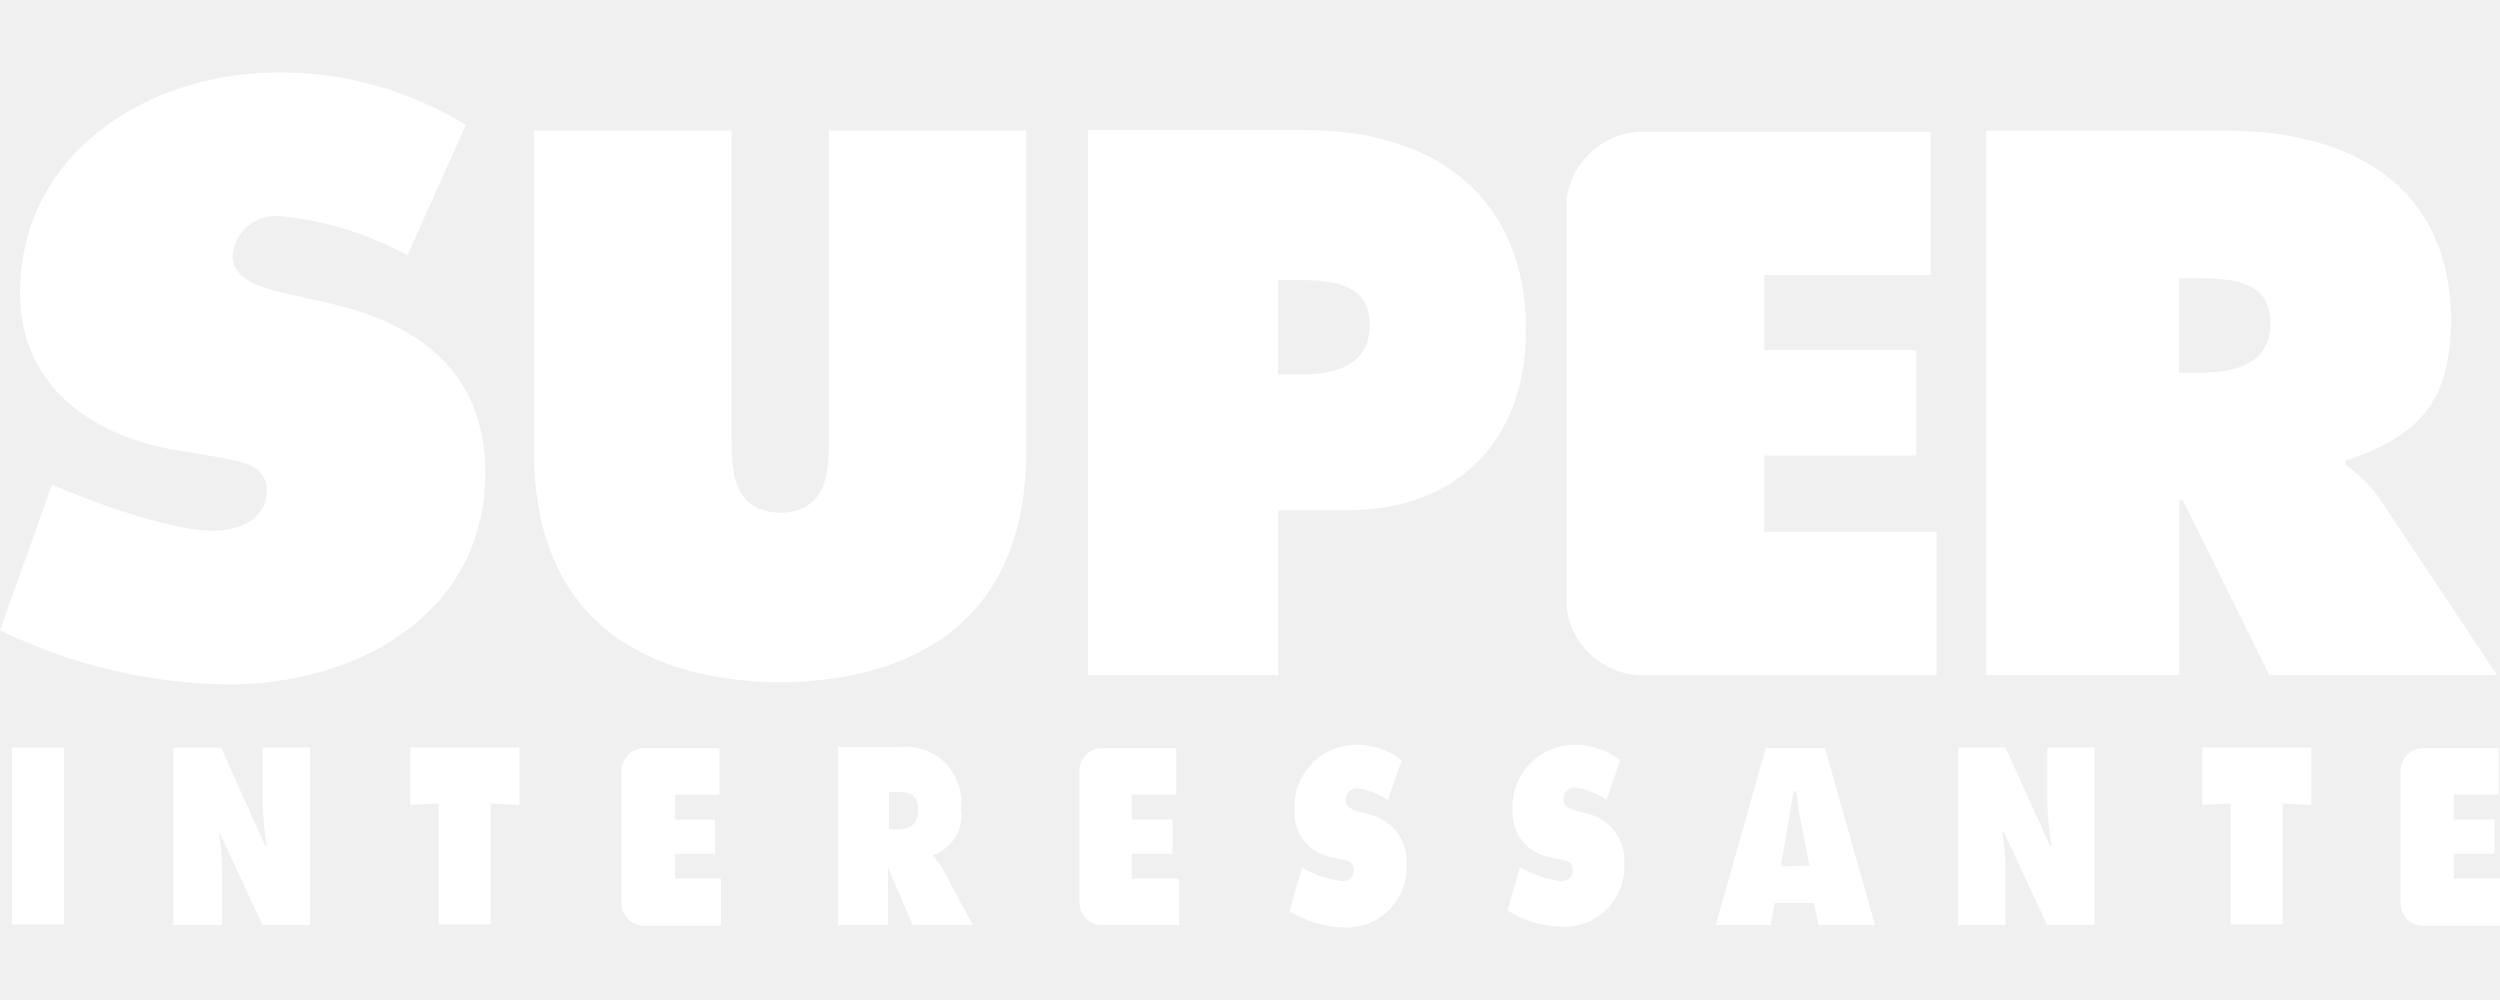
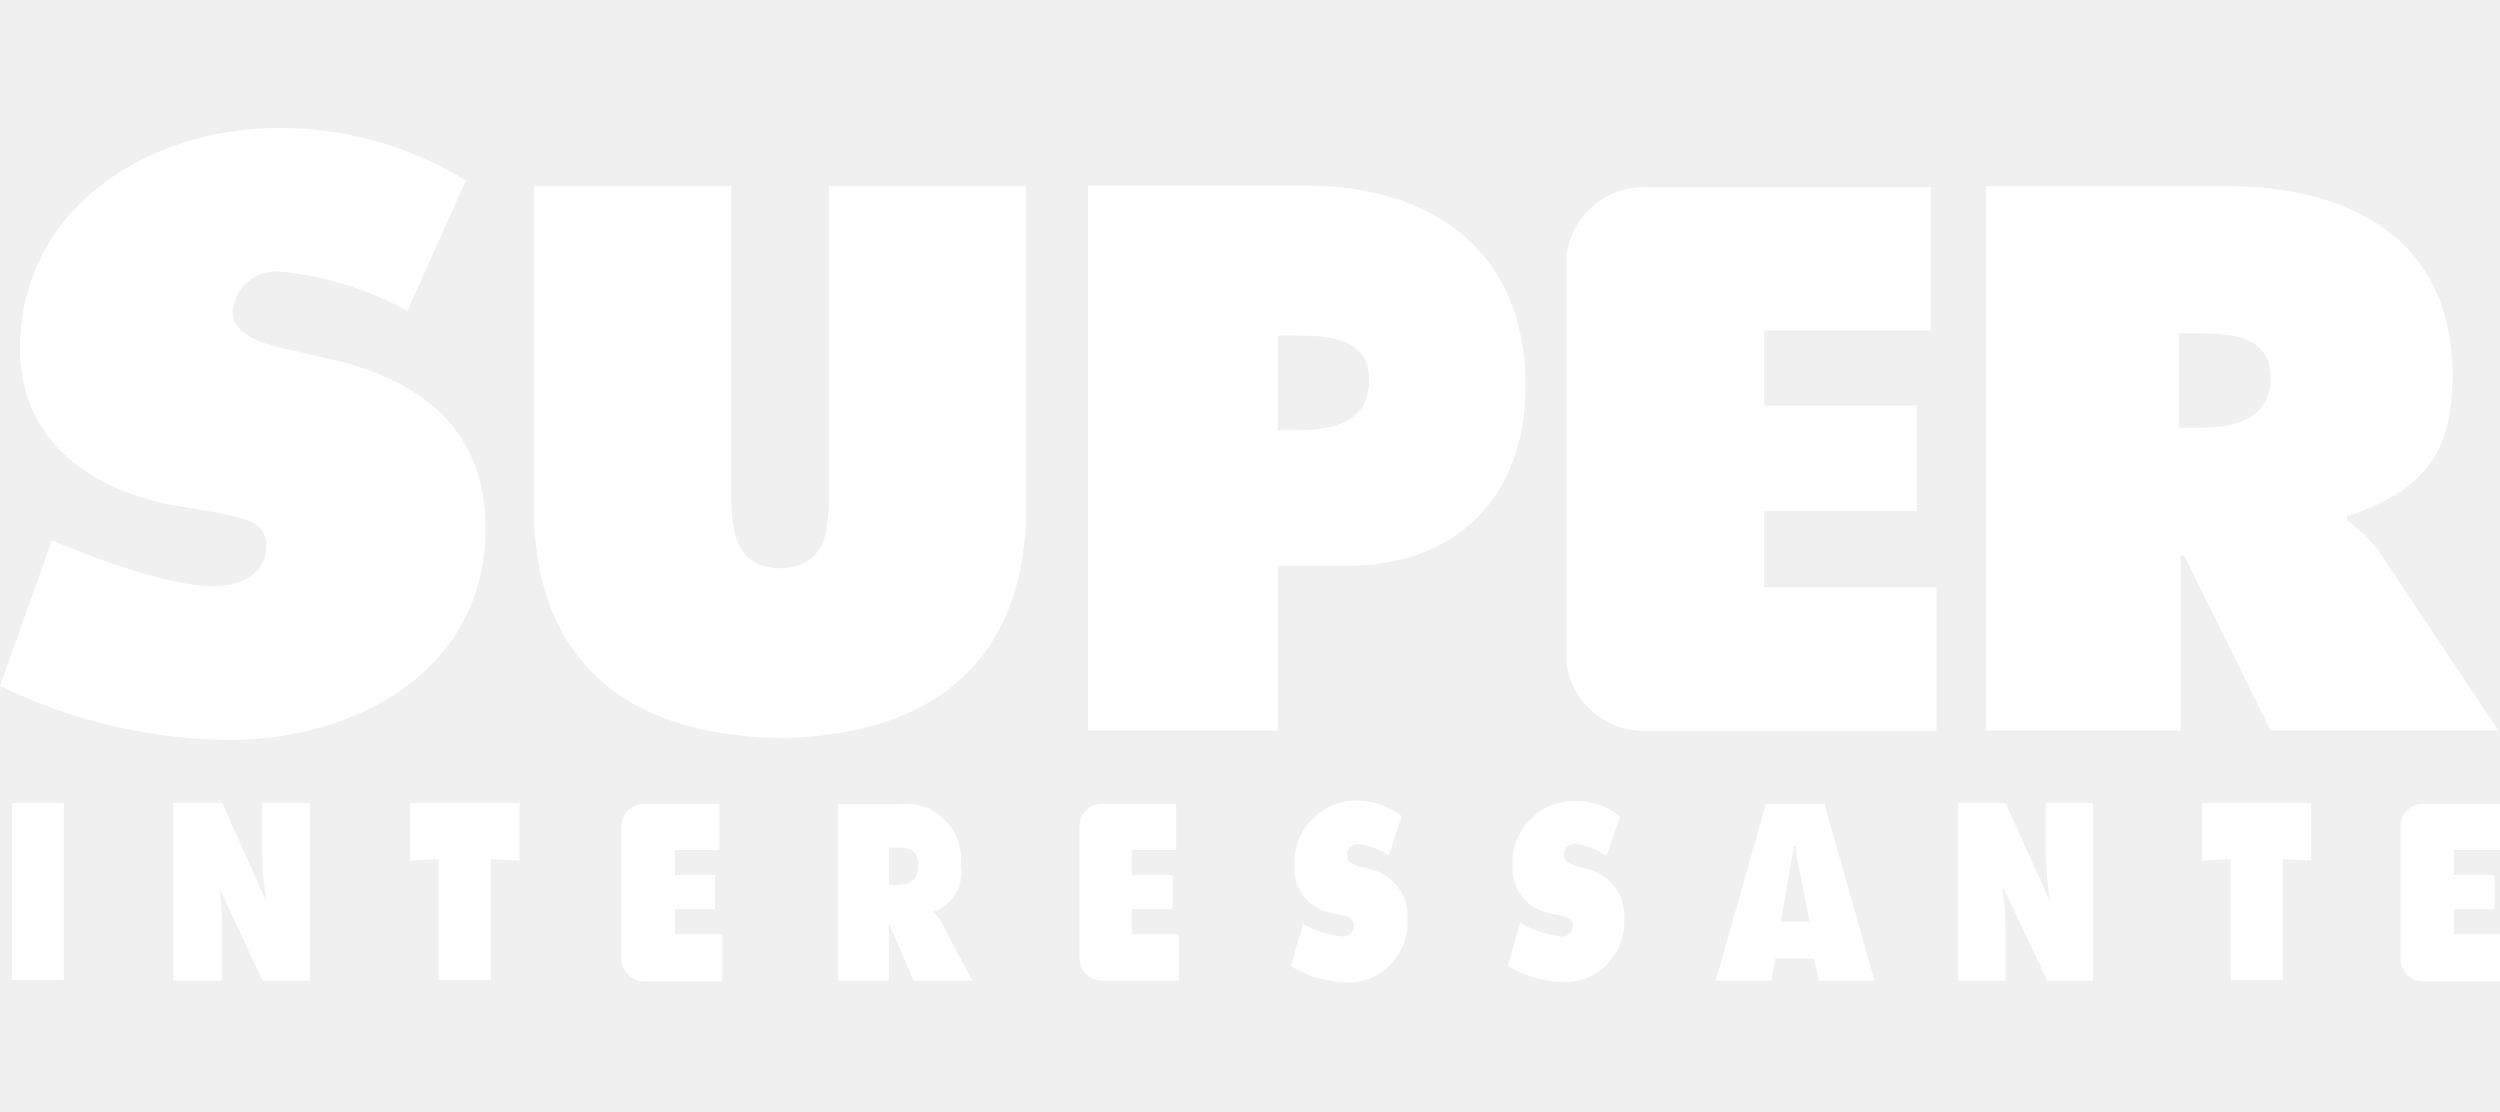
- <svg xmlns="http://www.w3.org/2000/svg" id="Camada_1" data-name="Camada 1" viewBox="0 0 100 40">
+ <svg xmlns="http://www.w3.org/2000/svg" id="Camada_1" data-name="Camada 1" viewBox="0 0 90 40">
  <defs>
    <style>.cls-1{fill:#fff;fill-rule:evenodd;}</style>
  </defs>
  <g id="SUPER">
    <g id="GABRILA65162183544miv_Superinteressante" data-name="GABRILA65162183544miv Superinteressante">
-       <path id="Fill-3" class="cls-1" d="M87.16,11.13h.75c1.29,0,2.91.08,2.91,1.78s-1.5,2-2.88,2h-.78V11.13ZM79.45,27h7.72V20h.14l3.46,7h9.11L95.15,19.9a5.51,5.51,0,0,0-1.32-1.3v-.17c2.94-1,4.21-2.37,4.21-5.65C98,7.3,93.89,5.22,89,5.22H79.45V27Z" />
-       <path id="Fill-4" class="cls-1" d="M41.05,5.22V18.07c0,6.18-3.78,9.08-9.61,9.22H31c-5.84-.13-9.64-3-9.64-9.22V5.22h7.9v12.1c0,1.58.05,3,1.74,3.18a2.37,2.37,0,0,0,.46,0c1.65-.21,1.7-1.6,1.7-3.17V5.22h7.9" />
-       <path id="Fill-5" class="cls-1" d="M43.52,27h7.61V20.41h2.74c4.41,0,7.17-2.77,7.17-7.21,0-5.39-3.74-8-8.82-8h-8.7V27Zm7.61-15.8h.75c1.3,0,2.91.09,2.91,1.79s-1.5,2-2.88,2h-.78V11.15Z" />
-       <path id="Fill-6" class="cls-1" d="M35.81,33.18h-.25v-1.5h.24c.42,0,.93,0,.93.71s-.48.79-.92.79Zm1.86,1.5a1.79,1.79,0,0,0-.35-.42V34.2a1.66,1.66,0,0,0,1.11-1.85A2.21,2.21,0,0,0,36,29.88H33.52V37h2V34.71h0L36.51,37h2.4l-1.24-2.31Z" />
-       <path id="Fill-7" class="cls-1" d="M2.08,19.39s4.71,2.05,6.82,1.82c.85-.09,1.77-.53,1.77-1.6s-1.14-1.16-1.92-1.32L7,18c-3.37-.59-6.2-2.58-6.2-6.29C.82,6.05,6,2.9,11.11,2.9A14.11,14.11,0,0,1,18.63,5L16.3,10.21a13.23,13.23,0,0,0-5.06-1.56A1.74,1.74,0,0,0,9.3,10.28c0,.88,1.21,1.24,1.87,1.4l1.95.44c3.65.82,6.29,2.77,6.29,6.8,0,5.66-5.16,8.46-10.28,8.46A21.45,21.45,0,0,1,0,25.21l2.08-5.82" />
-       <path id="Fill-8" class="cls-1" d="M70.57,21.27V18.22h6.08V14H70.57V11h6.66V5.27H65.66a3.09,3.09,0,0,0-3,2.76V24.25a3.08,3.08,0,0,0,3,2.76H77.46V21.27H70.57" />
-       <path id="Fill-9" class="cls-1" d="M60.84,34.71a4.27,4.27,0,0,0,1.64.54.44.44,0,0,0,.43-.47c0-.32-.28-.35-.47-.4L62,34.29a1.81,1.81,0,0,1-1.5-1.88A2.49,2.49,0,0,1,63,29.79a2.94,2.94,0,0,1,1.81.62L64.26,32A2.87,2.87,0,0,0,63,31.5a.46.46,0,0,0-.46.49c0,.26.29.37.45.42l.47.13a1.91,1.91,0,0,1,1.51,2,2.4,2.4,0,0,1-2.48,2.53,4.36,4.36,0,0,1-2.19-.65l.5-1.74" />
-       <path id="Fill-10" class="cls-1" d="M52.08,34.71a4.33,4.33,0,0,0,1.65.54.44.44,0,0,0,.42-.47c0-.32-.27-.35-.46-.4l-.42-.09a1.8,1.8,0,0,1-1.49-1.88,2.48,2.48,0,0,1,2.48-2.62,2.94,2.94,0,0,1,1.81.62L55.51,32a2.92,2.92,0,0,0-1.22-.47.47.47,0,0,0-.47.49c0,.26.29.37.45.42l.47.13a1.92,1.92,0,0,1,1.52,2,2.4,2.4,0,0,1-2.48,2.53,4.42,4.42,0,0,1-2.2-.65l.5-1.74" />
-       <polygon id="Fill-11" class="cls-1" points="0.48 36.98 2.56 36.98 2.56 29.9 0.48 29.9 0.48 36.98" />
-       <polyline id="Fill-12" class="cls-1" points="16.41 29.9 20.78 29.9 20.78 32.2 19.63 32.14 19.63 36.98 17.55 36.98 17.55 32.14 16.41 32.2 16.41 29.9" />
-       <path id="Fill-13" class="cls-1" d="M71.23,34.65l.52-3h.1c.05.42.11.84.19,1.26l.34,1.72Zm1.7-4.72h-2.3l-2,7.07h2.2l.16-.88h1.57l.19.88H75l-2-7.07Z" />
-       <path id="Fill-14" class="cls-1" d="M78.32,29.9h1.9L82,33.83h.06a13.54,13.54,0,0,1-.17-1.8V29.9h1.89V37H81.89l-1.74-3.72h-.06a10,10,0,0,1,.13,1.42V37h-1.9V29.9" />
-       <path id="Fill-15" class="cls-1" d="M6.93,29.9H8.84l1.77,3.93h.06A13.54,13.54,0,0,1,10.5,32V29.9h1.9V37H10.5L8.76,33.26h0a11.66,11.66,0,0,1,.12,1.42V37H6.93V29.9" />
-       <polyline id="Fill-16" class="cls-1" points="88.09 29.9 92.45 29.9 92.45 32.2 91.31 32.14 91.31 36.98 89.23 36.98 89.23 32.14 88.09 32.2 88.09 29.9" />
-       <path id="Fill-17" class="cls-1" d="M98.15,35.15v-1h1.63V32.78H98.15v-1h1.79V29.93h-3.1a.91.91,0,0,0-.82.9v5.3a.91.91,0,0,0,.82.9H100V35.15H98.15" />
-       <path id="Fill-18" class="cls-1" d="M45.27,35.15v-1H46.9V32.78H45.27v-1h1.78V29.93H44a.91.91,0,0,0-.82.9v5.3A.91.91,0,0,0,44,37h3.16V35.15H45.27" />
-       <path id="Fill-19" class="cls-1" d="M27,35.15v-1H28.6V32.78H27v-1h1.78V29.93h-3.1a.91.91,0,0,0-.82.9v5.3a.91.91,0,0,0,.82.9h3.16V35.15H27" />
+       <path id="Fill-3" class="cls-1" d="M78.44,12h.68c1.16,0,2.62.07,2.62,1.6s-1.35,1.8-2.59,1.8h-.71ZM71.5,26.3h7V20h.13l3.11,6.3h8.2l-4.25-6.39a5.08,5.08,0,0,0-1.19-1.17v-.15c2.64-.9,3.79-2.14,3.79-5.09,0-4.93-3.74-6.8-8.14-6.8H71.5Z" />
+       <path id="Fill-4" class="cls-1" d="M36.94,6.7V18.26c0,5.56-3.4,8.17-8.64,8.3h-.4c-5.26-.12-8.68-2.7-8.68-8.3V6.7h7.11V17.59c0,1.42.05,2.7,1.57,2.86a2.8,2.8,0,0,0,.41,0c1.49-.19,1.53-1.44,1.53-2.85V6.7H37" />
+       <path id="Fill-5" class="cls-1" d="M39.17,26.3H46V20.37h2.46c4,0,6.46-2.49,6.46-6.49,0-4.85-3.37-7.2-7.94-7.2H39.17ZM46,12.08h.67c1.17,0,2.62.08,2.62,1.61s-1.35,1.8-2.59,1.8H46V12.08Z" />
+       <path id="Fill-6" class="cls-1" d="M32.23,31.86H32V30.51h.22c.38,0,.84,0,.84.64S32.63,31.86,32.23,31.86Zm1.67,1.35a1.61,1.61,0,0,0-.31-.38v0a1.5,1.5,0,0,0,1-1.67,2,2,0,0,0-1.73-2.21,2.36,2.36,0,0,0-.46,0H30.17V35.3H32V33.24h0l.89,2.06H35L33.9,33.22Z" />
+       <path id="Fill-7" class="cls-1" d="M1.87,19.45S6.11,21.3,8,21.09c.76-.08,1.59-.48,1.59-1.44s-1-1-1.72-1.19L6.3,18.2c-3-.53-5.58-2.32-5.58-5.66C.74,7.44,5.4,4.61,10,4.61A12.75,12.75,0,0,1,16.77,6.5l-2.1,4.69a12,12,0,0,0-4.55-1.41,1.57,1.57,0,0,0-1.74,1.38.28.28,0,0,0,0,.09c0,.79,1.09,1.12,1.68,1.26l1.76.4c3.28.74,5.66,2.49,5.66,6.12,0,5.09-4.65,7.61-9.25,7.61A19.21,19.21,0,0,1,0,24.69l1.87-5.24" />
+       <path id="Fill-8" class="cls-1" d="M63.51,21.14V18.4H69V14.6H63.51V11.9h6V6.74H59.09a2.8,2.8,0,0,0-2.7,2.49V23.82a2.79,2.79,0,0,0,2.7,2.49H69.71V21.14h-6.2" />
+       <path id="Fill-9" class="cls-1" d="M54.76,33.24a3.8,3.8,0,0,0,1.47.48.39.39,0,0,0,.39-.4v0c0-.29-.25-.31-.42-.36l-.4-.08a1.64,1.64,0,0,1-1.35-1.69,2.25,2.25,0,0,1,2.12-2.36h.13a2.68,2.68,0,0,1,1.63.56l-.5,1.43a2.54,2.54,0,0,0-1.13-.45.41.41,0,0,0-.41.41v0c0,.23.26.33.4.38l.42.12a1.71,1.71,0,0,1,1.36,1.8,2.15,2.15,0,0,1-2,2.27h-.19a3.9,3.9,0,0,1-2-.58l.45-1.57" />
+       <path id="Fill-10" class="cls-1" d="M46.87,33.24a3.9,3.9,0,0,0,1.49.48.39.39,0,0,0,.38-.41h0c0-.29-.25-.31-.42-.36l-.38-.08a1.62,1.62,0,0,1-1.34-1.69,2.24,2.24,0,0,1,2.1-2.36h.13a2.66,2.66,0,0,1,1.63.56L50,30.8a2.6,2.6,0,0,0-1.1-.42.42.42,0,0,0-.42.42v0c0,.23.26.33.4.38l.43.11a1.72,1.72,0,0,1,1.36,1.8,2.16,2.16,0,0,1-2,2.28h-.2a4,4,0,0,1-2-.59l.45-1.56" />
+       <polygon id="Fill-11" class="cls-1" points="0.43 35.28 2.3 35.28 2.3 28.91 0.43 28.91 0.43 35.28" />
+       <polyline id="Fill-12" class="cls-1" points="14.77 28.91 18.7 28.91 18.7 30.98 17.67 30.93 17.67 35.28 15.79 35.28 15.79 30.93 14.77 30.98 14.77 28.91" />
+       <path id="Fill-13" class="cls-1" d="M64.11,33.18l.47-2.7h.08c0,.38.1.76.18,1.14l.3,1.55Zm1.53-4.24H63.57l-1.8,6.36h2l.14-.79H65.3l.18.79h2l-1.8-6.36Z" />
+       <path id="Fill-14" class="cls-1" d="M70.49,28.91H72.2l1.6,3.54h0a14.78,14.78,0,0,1-.15-1.62V28.91h1.7V35.3H73.7L72.14,32h-.06a9.09,9.09,0,0,1,.12,1.28V35.3H70.49V28.91" />
+       <path id="Fill-15" class="cls-1" d="M6.24,28.91H8l1.59,3.54h0a11.5,11.5,0,0,1-.15-1.65V28.91h1.71V35.3H9.45L7.88,31.93h0A9.21,9.21,0,0,1,8,33.21V35.3H6.24V28.91" />
+       <polyline id="Fill-16" class="cls-1" points="79.28 28.91 83.2 28.91 83.2 30.98 82.18 30.93 82.18 35.28 80.31 35.28 80.31 30.93 79.28 30.98 79.28 28.91" />
+       <path id="Fill-17" class="cls-1" d="M88.34,33.63v-.9H89.8V31.5H88.34v-.9H90V28.94H87.16a.81.81,0,0,0-.74.81v4.77a.81.81,0,0,0,.74.81H90v-1.7H88.34" />
+       <path id="Fill-18" class="cls-1" d="M40.74,33.63v-.9h1.47V31.5H40.74v-.9h1.6V28.94H39.6a.81.81,0,0,0-.74.81v4.77a.82.82,0,0,0,.74.78h2.84V33.63h-1.7" />
+       <path id="Fill-19" class="cls-1" d="M24.3,33.63v-.9h1.44V31.5H24.3v-.9h1.6V28.94H23.11a.83.83,0,0,0-.74.81v4.77a.83.83,0,0,0,.74.81H26v-1.7H24.3" />
    </g>
  </g>
</svg>
